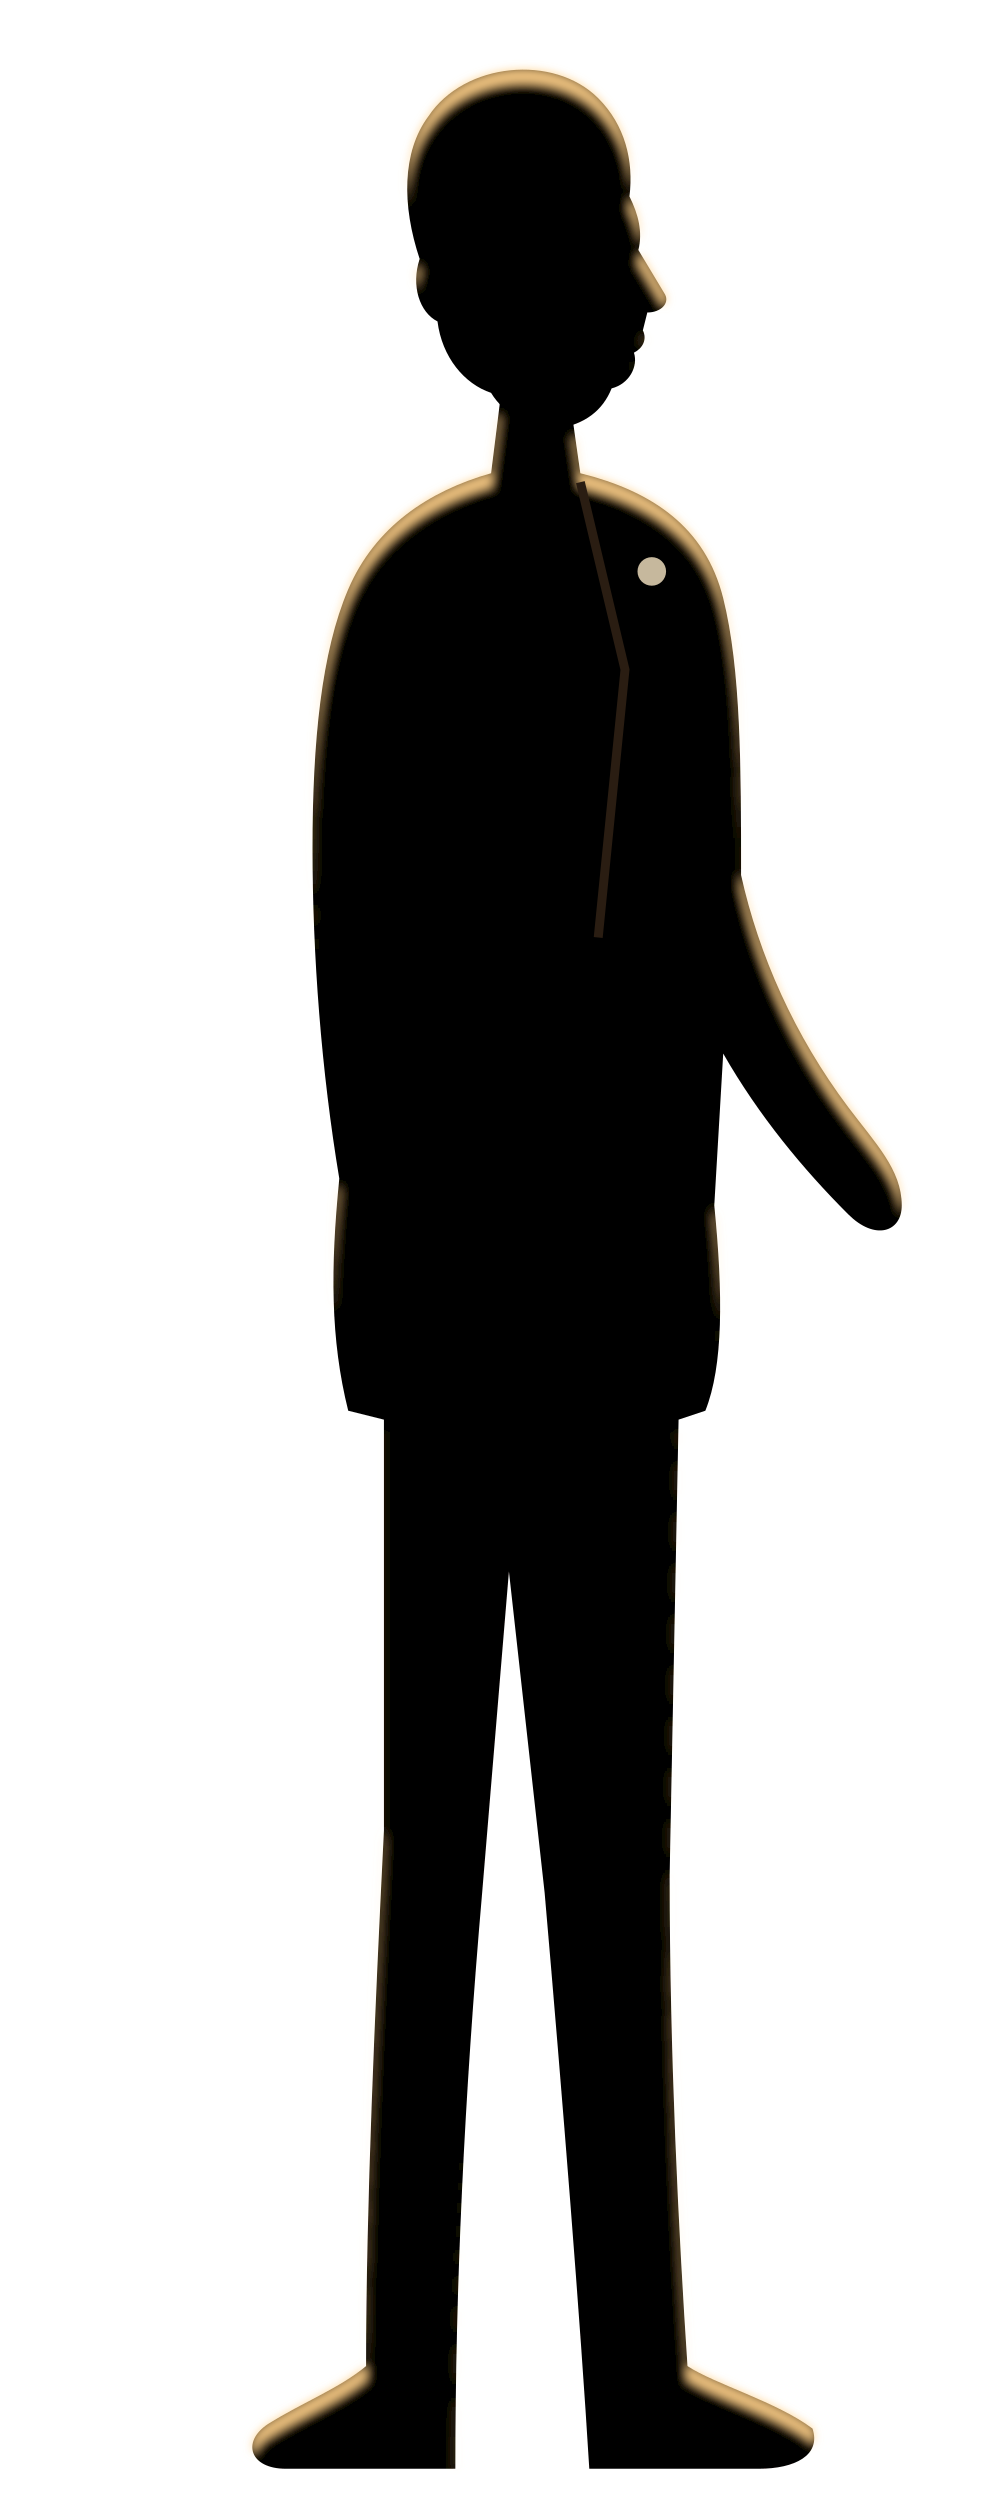
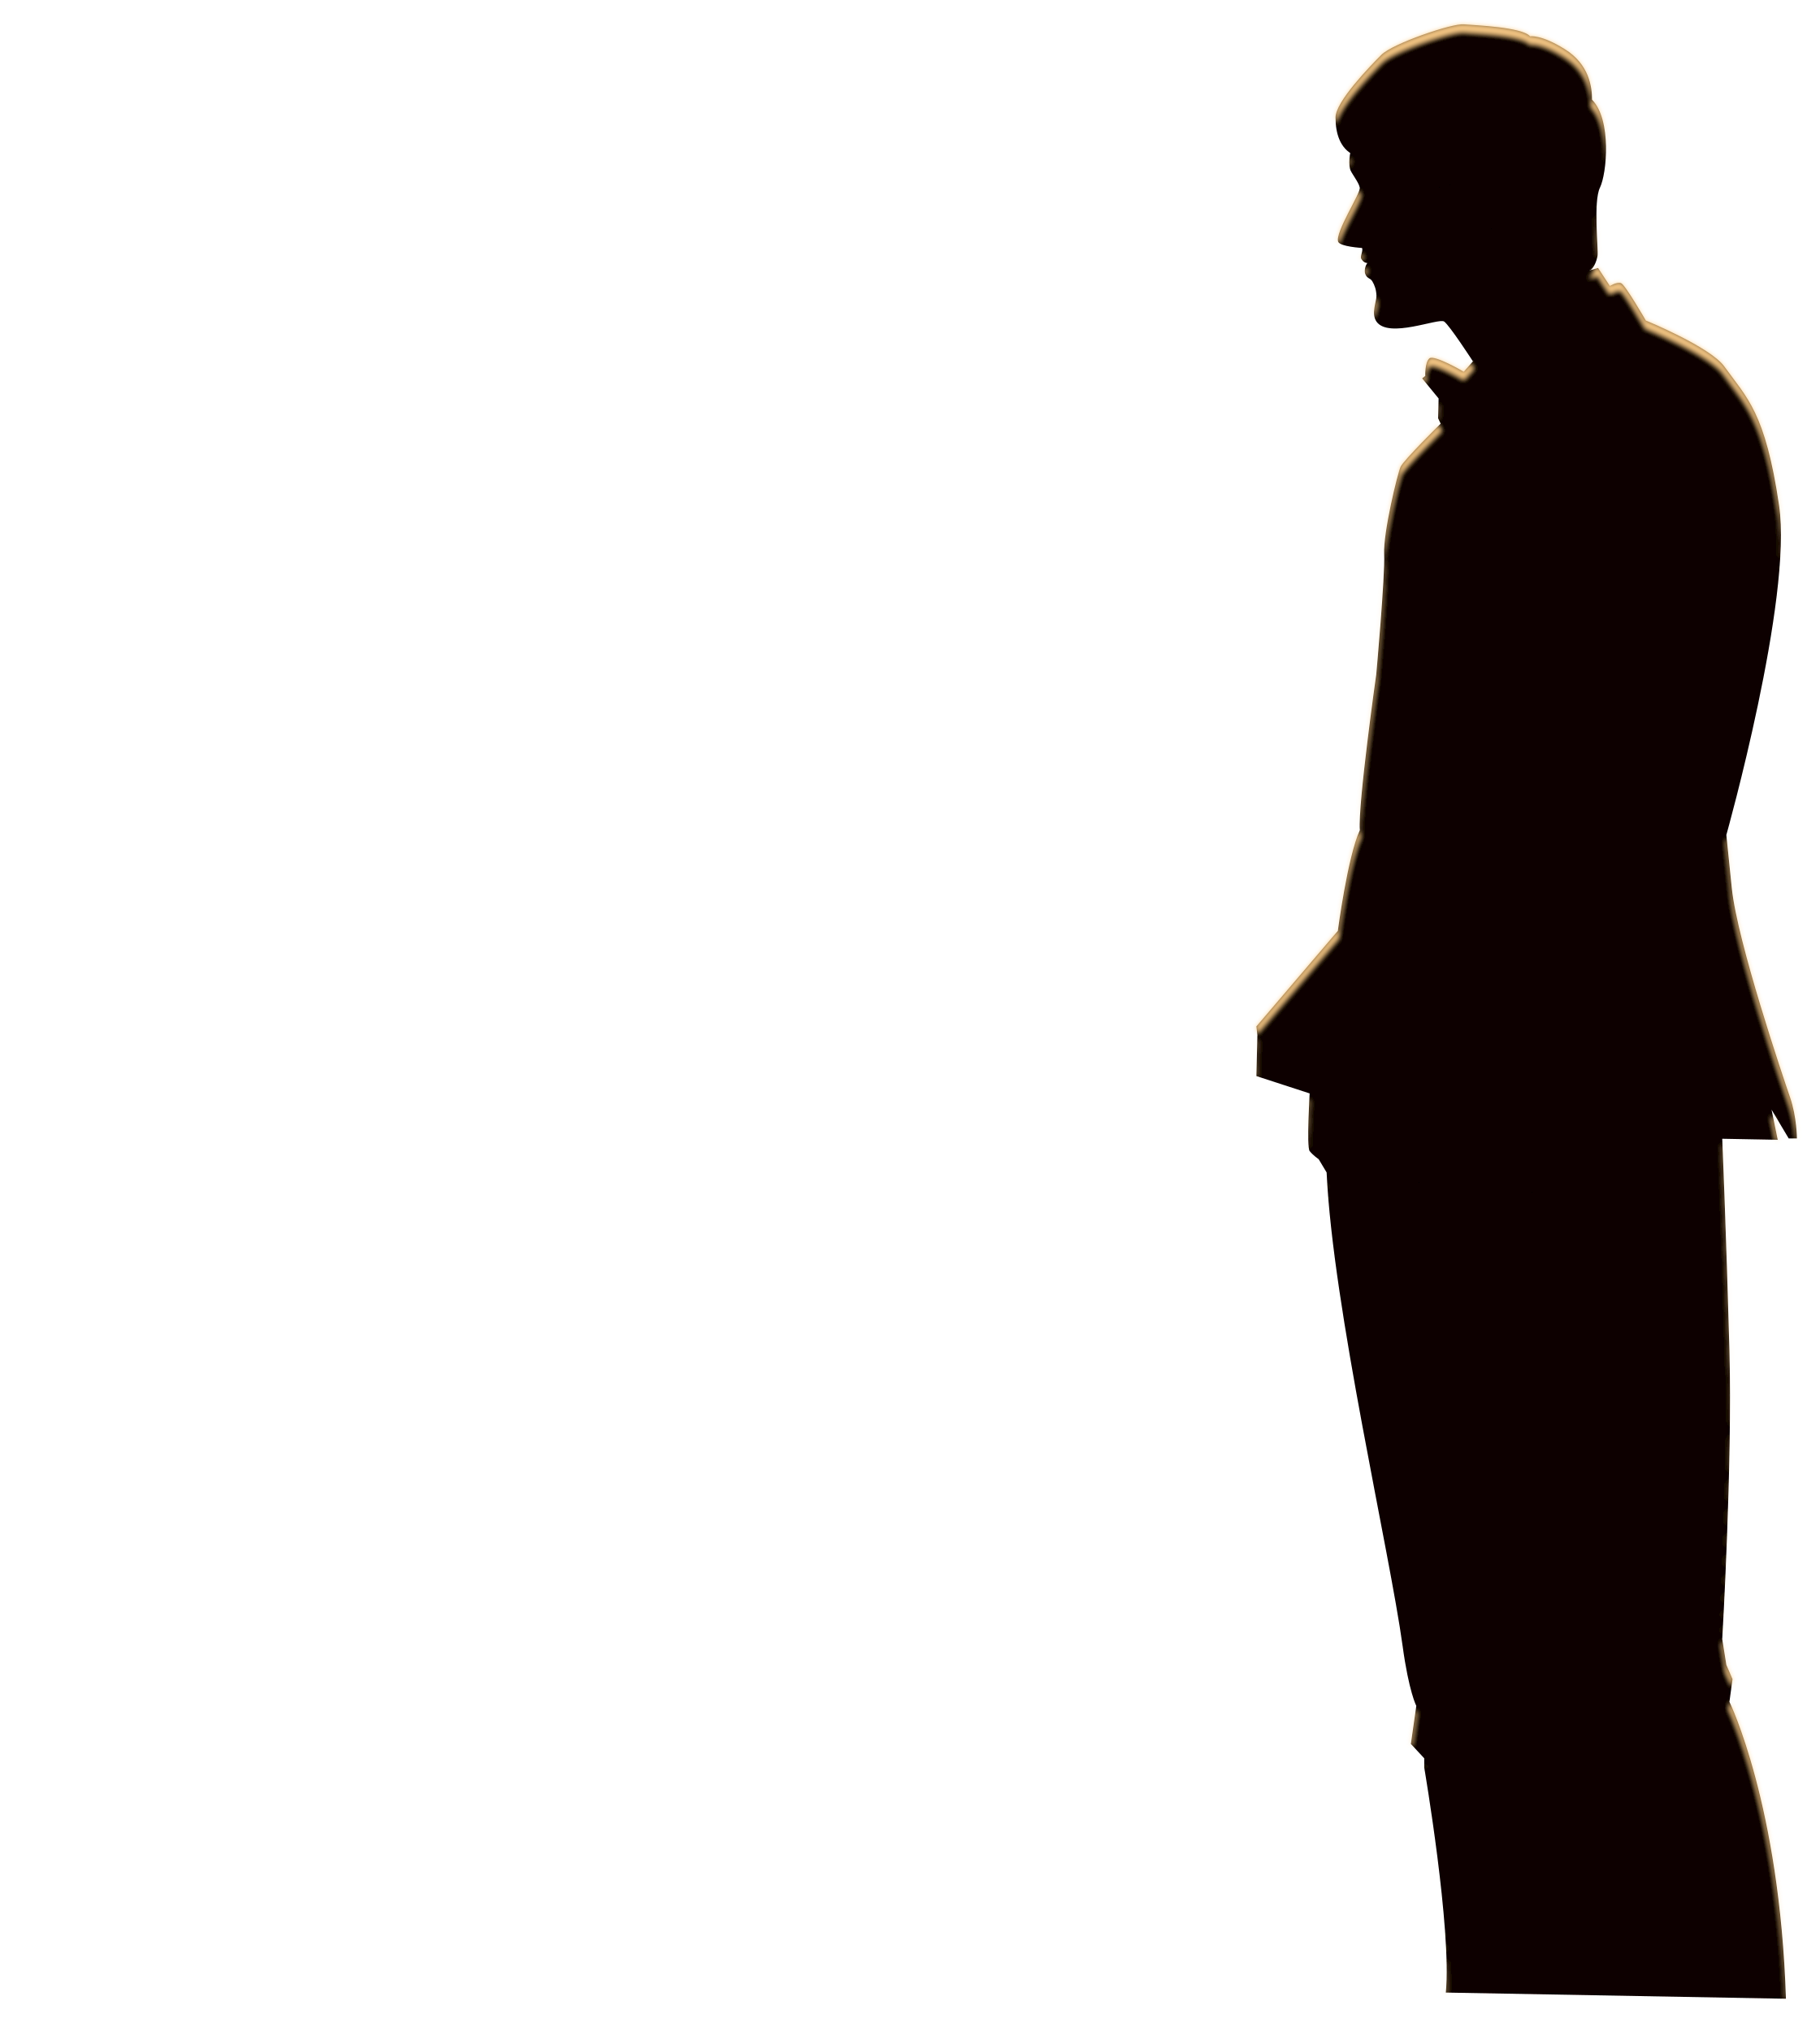
- <svg xmlns="http://www.w3.org/2000/svg" viewBox="0 0 220 560">
+ <svg xmlns="http://www.w3.org/2000/svg" viewBox="34 76 396 442">
  <defs>
    <filter id="rim" x="-10%" y="-10%" width="120%" height="120%">
-       <feOffset in="SourceAlpha" dx="0" dy="3" result="o" />
+       <feOffset in="SourceAlpha" dx="0" dy="1.6" result="o" />
      <feComposite in="SourceAlpha" in2="o" operator="out" result="edge" />
-       <feGaussianBlur in="edge" stdDeviation=".9" result="b" />
-       <feFlood flood-color="#FFD08A" flood-opacity=".85" />
+       <feGaussianBlur in="edge" stdDeviation=".5" result="b" />
+       <feFlood flood-color="#FFD08A" flood-opacity=".9" />
      <feComposite in2="b" operator="in" result="glow" />
      <feMerge>
        <feMergeNode in="SourceGraphic" />
        <feMergeNode in="glow" />
      </feMerge>
    </filter>
  </defs>
-   <g filter="url(#rim)" fill="#060403">
-     <path d="M96 26 C104 14 124 12 134 22 C140 28 142 36 141 44 C143 48 144 52 143 56 L149 66 C150 68 148 70 145 70 L144 74       C145 76 144 78 142 79 C143 82 141 86 137 87 C135 92 131 95 125 96 C119 96 113 93 110 88 C104 86 99 80 98 72       C94 70 92 64 94 58 C90 46 90 34 96 26 Z" />
-     <path d="M112 90 L128 92 L130 106       C146 110 158 118 162 134 C166 150 166 172 166 196       C170 214 178 232 190 248 C196 256 202 262 202 270 C202 276 196 278 190 272       C180 262 170 250 162 236 L160 270       C162 290 162 306 158 316 L152 318       L150 420 C150 460 152 500 154 530 C160 534 174 538 182 544 C184 550 178 553 170 553 L132 553       C130 520 126 470 122 424 L114 352 L108 424 C104 470 102 512 102 553 L64 553       C56 553 54 547 60 543 C68 538 76 535 82 530 C82 494 84 450 86 410       L86 318 L78 316 C74 300 74 284 76 264       C72 240 70 214 70 190 C70 166 72 146 78 132 C84 118 96 110 110 106 Z" />
+   <g filter="url(#rim)">
+     <path fill-rule="nonzero" fill="#070504" fill-opacity="1" d="M 354.508 154.641 L 352.516 156.902 C 352.516 156.902 346.039 153.102 345.031 153.996 C 344.023 154.891 344.137 157.797 344.137 157.797 L 343.465 158.355 L 347.043 162.719 L 346.93 167.023 L 347.488 168.195 C 347.488 168.195 339.441 176.133 338.77 177.586 C 338.098 179.039 334.969 191.898 335.191 196.594 C 335.418 201.289 333.477 222.754 333.477 222.754 C 333.477 222.754 329.453 251.152 329.898 256.668 C 327.219 262.48 325.113 278.582 325.113 278.582 L 307.391 299.375 L 307.605 301.293 L 307.391 310.184 L 318.98 313.957 C 318.98 313.957 318.273 325.613 318.98 326.504 C 319.688 327.402 320.957 328.293 320.957 328.293 L 322.672 331.156 C 324.012 360.492 336.402 413.629 339.219 434.281 C 340.559 444.121 342.188 447.25 342.188 447.25 L 341.008 455.523 L 343.914 458.656 L 343.914 460.668 C 343.914 460.668 349.949 495.996 348.609 509.637 L 422.621 510.98 C 421.277 468.719 410.324 446.355 410.324 446.355 L 410.996 441.438 L 409.652 438.309 L 408.758 432.719 C 408.758 432.719 410.996 394.703 410.324 369.883 C 409.652 345.066 408.758 323.824 408.758 323.824 L 420.832 324.047 L 419.488 317.488 L 423.219 323.75 L 425.008 323.75 C 425.008 323.75 425.008 319.129 423.516 314.805 C 422.023 310.48 412.039 280.965 410.844 269.34 L 409.652 257.711 C 409.652 257.711 424.113 206.281 421.129 186.008 C 418.148 165.734 414.168 162.648 409.207 155.75 C 406.148 151.5 392.137 145.762 392.137 145.762 C 392.137 145.762 387.664 138.008 386.77 137.637 C 385.875 137.266 384.309 138.234 384.309 138.234 L 381.738 134.32 L 379.914 134.824 L 366.906 136.855 Z M 354.508 154.641 " />
+     <path fill-rule="nonzero" fill="#070504" fill-opacity="1" d="M 329.883 103.129 C 329.883 103.129 326.91 109.246 327.758 112.742 C 327.98 113.664 329.656 115.594 329.883 116.824 C 330.105 118.051 324.418 126.676 325.188 128.617 C 325.605 129.68 330.355 129.961 330.355 129.961 C 330.723 130.461 329.883 131.75 330.219 132.336 C 330.555 132.922 331.027 133.23 331.531 133.23 C 330.746 134.348 331.027 135.465 331.027 135.465 C 331.418 136.723 332.117 136.387 332.621 137.227 C 333.125 138.066 333.461 139.043 333.516 140.301 C 333.57 141.559 332.289 144.219 333.516 145.977 C 336.172 149.777 347.023 145.133 348.246 145.977 C 349.418 146.785 354.508 154.641 354.508 154.641 C 354.508 154.641 369.18 139.406 379.914 134.824 L 363.812 92.395 Z M 329.883 103.129 " />
+     <path fill-rule="nonzero" fill="#070504" fill-opacity="1" d="M 347.129 321.195 C 347.129 321.195 344.41 325.648 343.492 327.402 C 342.852 328.629 342.879 333.242 342.711 334.949 C 342.543 336.652 341.816 340.676 342.43 342.355 C 343.047 344.031 345.387 346.16 346.539 347.219 C 347.211 347.832 350.176 348.895 351.012 348.586 C 351.852 348.281 351.516 346.434 351.516 346.434 C 353.109 346.574 353.809 345.57 353.809 345.57 C 355.848 347.246 359.035 347.328 360.012 345.262 C 361.438 346.238 364.457 346.91 365.379 344.953 C 366.301 342.996 366.293 341.27 365.797 340.594 C 365.492 340.172 365.184 340.172 365.184 340.172 L 365.238 337.855 C 367.895 336.625 368.566 331.156 368.566 331.156 C 368.566 331.156 359.117 329.191 347.129 321.195 " />
+     <path fill-rule="nonzero" fill="#070504" fill-opacity="1" d="M 366.945 83.898 C 365.23 81.887 355.078 81.512 352.516 81.289 C 349.949 81.066 337.055 85.461 334.598 87.922 C 332.137 90.383 324.609 98.133 324.609 101.562 C 324.609 104.992 325.578 108.344 328.633 109.762 L 328.559 109.016 L 329.602 109.762 L 329.676 109.164 C 329.676 109.164 333.477 107.898 334.223 108.27 C 334.969 108.641 337.727 108.57 337.727 108.57 L 338.547 109.762 L 339.887 109.762 L 339.664 111.922 L 340.484 110.43 C 340.484 110.43 341.527 115.797 342.945 116.691 C 344.359 117.586 350.176 116.246 350.621 115.723 C 351.066 115.203 353.676 109.461 355.914 110.953 C 358.148 112.445 357.555 116.543 357.629 118.035 C 357.703 119.523 355.168 122.953 355.168 122.953 C 356.586 125.637 359.641 126.383 360.832 126.008 C 360.832 126.008 360.086 127.426 359.266 127.949 C 359.266 127.949 361.801 128.172 362.324 127.648 C 362.844 127.129 362.473 129.809 361.355 130.332 C 361.355 130.332 363.293 130.406 363.965 129.961 L 363.59 131.004 C 363.59 131.004 369.031 135.699 371.492 135.176 C 373.949 134.656 375.965 133.836 376.633 134.32 C 377.305 134.805 379.129 135.039 379.914 134.824 C 380.699 134.605 381.402 132.941 381.629 131.672 C 381.852 130.406 380.656 119.898 382.148 116.84 C 383.641 113.785 384.758 102.16 380.434 97.688 C 380.434 94.855 379.766 90.008 374.547 86.73 C 369.328 83.449 366.945 83.898 366.945 83.898 " />
  </g>
-   <path d="M130 108 L140 150 L134 210" fill="none" stroke="#2a1d12" stroke-width="2" />
-   <circle cx="146" cy="128" r="3.2" fill="#E9D8B8" opacity=".85" />
</svg>
